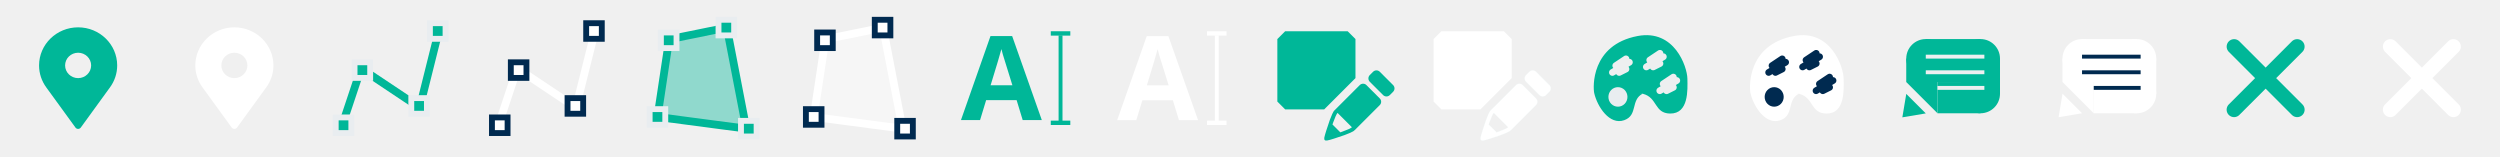
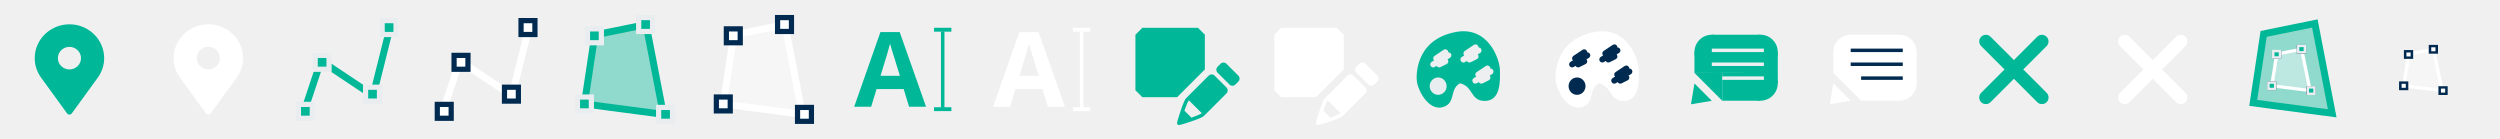
- <svg xmlns="http://www.w3.org/2000/svg" height="40" width="640" viewBox="0 0 640 40">
-   <defs>
+ <svg xmlns="http://www.w3.org/2000/svg" height="40" width="720" viewBox="0 0 720 40" version="1.1" id="svg156">
+   <defs id="defs8">
    <clipPath id="b">
-       <path d="M0 896h896V0H0v896z" />
+       <path d="M 0,896 H 896 V 0 H 0 Z" id="path2" />
    </clipPath>
    <clipPath id="a">
-       <path d="M0 896h896V0H0v896z" />
+       <path d="M 0,896 H 896 V 0 H 0 Z" id="path5" />
    </clipPath>
  </defs>
-   <path d="M87.43 32.526l5-15 15 10 5-20" stroke="#00b798" stroke-width="2" fill="none" />
-   <g fill-rule="evenodd" stroke="#e9edf0" stroke-width="1.5" fill="#00b798">
-     <path d="M85.942 30.062v4h4v-4zM90.765 15.946v4h4v-4zM105.29 25.118v4h4v-4zM110.06 5.938v4h4v-4z" />
+   <path d="m 87.43,32.526 5,-15 15,10 5,-20" id="path10" style="fill:none;stroke:#00b798;stroke-width:2" />
+   <g id="g14" style="fill:#00b798;fill-rule:evenodd;stroke:#e9edf0;stroke-width:1.5">
+     <path d="m 85.942,30.062 v 4 h 4 v -4 z m 4.823,-14.116 v 4 h 4 v -4 z m 14.525,9.172 v 4 h 4 v -4 z m 4.77,-19.18 v 4 h 4 v -4 z" id="path12" />
  </g>
-   <path d="M127.43 32.526l5-15 15 10 5-20" stroke="#fff" stroke-width="2" fill="none" />
-   <g fill-rule="evenodd" stroke="#002a50" stroke-width="1.5" fill="#fff">
-     <path d="M125.94 30.062v4h4v-4zM130.77 15.946v4h4v-4zM145.29 25.118v4h4v-4zM150.06 5.938v4h4v-4z" />
+   <path d="m 127.43,32.526 5,-15 15,10 5,-20" id="path16" style="fill:none;stroke:#ffffff;stroke-width:2" />
+   <g id="g20" style="fill:#ffffff;fill-rule:evenodd;stroke:#002a50;stroke-width:1.5">
+     <path d="m 125.94,30.062 v 4 h 4 v -4 z m 4.83,-14.116 v 4 h 4 v -4 z m 14.52,9.172 v 4 h 4 v -4 z m 4.77,-19.18 v 4 h 4 v -4 z" id="path18" />
  </g>
-   <g fill-rule="evenodd" fill="#00b798">
-     <path d="M168.31 29.938l3-19.875 14.75-3 5 25.875z" fill-opacity=".4" stroke="#00b798" stroke-width="2" />
-     <g stroke="#e9edf0" stroke-width="1.5">
-       <path d="M183.94 5.063v4h4v-4zM169.19 8.313v4h4v-4zM166.31 27.938v4h4v-4zM189.69 30.938v4h4v-4z" />
+   <g id="g28" style="fill:#00b798;fill-rule:evenodd">
+     <path d="m 168.31,29.938 3,-19.875 14.75,-3 5,25.875 z" id="path22" style="fill-opacity:0.4;stroke:#00b798;stroke-width:2" />
+     <g id="g26" style="stroke:#e9edf0;stroke-width:1.5">
+       <path d="m 183.94,5.063 v 4 h 4 v -4 z m -14.75,3.25 v 4 h 4 v -4 z m -2.88,19.625 v 4 h 4 v -4 z m 23.38,3 v 4 h 4 v -4 z" id="path24" />
    </g>
  </g>
-   <g fill-rule="evenodd" fill="#fff">
-     <path d="M208.31 29.938l3-19.875 14.75-3 5 25.875z" fill-opacity=".4" stroke="#fff" stroke-width="2" />
-     <g stroke="#002a50" stroke-width="1.5">
-       <path d="M223.94 5.063v4h4v-4zM209.19 8.313v4h4v-4zM206.31 27.938v4h4v-4zM229.69 30.938v4h4v-4z" />
+   <g id="g36" style="fill:#ffffff;fill-rule:evenodd">
+     <path d="m 208.31,29.938 3,-19.875 14.75,-3 5,25.875 z" id="path30" style="fill-opacity:0.4;stroke:#ffffff;stroke-width:2" />
+     <g id="g34" style="stroke:#002a50;stroke-width:1.5">
+       <path d="m 223.94,5.063 v 4 h 4 v -4 z m -14.75,3.25 v 4 h 4 v -4 z m -2.88,19.625 v 4 h 4 v -4 z m 23.38,3 v 4 h 4 v -4 z" id="path32" />
    </g>
  </g>
-   <path d="M261.81 30.74l-1.553-5.098h-7.807l-1.553 5.098h-4.893l7.56-21.504h5.55l7.59 21.504h-4.894zm-2.637-8.906q-2.153-6.93-2.43-7.837-.265-.908-.382-1.436-.483 1.876-2.768 9.274h5.58z" fill="#00b798" />
-   <g stroke="#00b798" fill="none">
-     <path d="M271.5 31.04v-22" />
-     <path d="M269 8.56h5M269 31.44h5" stroke-width="1.118" />
+   <path d="m 261.81,30.74 -1.553,-5.098 h -7.807 l -1.553,5.098 h -4.893 l 7.56,-21.504 h 5.55 l 7.59,21.504 z m -2.637,-8.906 q -2.153,-6.93 -2.43,-7.837 -0.265,-0.908 -0.382,-1.436 -0.483,1.876 -2.768,9.274 h 5.58 z" id="path38" style="fill:#00b798" />
+   <g id="g44" style="fill:none;stroke:#00b798">
+     <path d="m 271.5,31.04 v -22" id="path40" />
+     <path d="m 269,8.56 h 5 m -5,22.88 h 5" id="path42" style="stroke-width:1.118" />
  </g>
-   <text font-size="12.5" y="30.752" x="286" font-family="sans-serif" fill="#fff" word-spacing="0" letter-spacing="0">
-     <tspan font-weight="bold" font-size="30" y="30.752" x="286" font-family="'Open Sans'">A</tspan>
+   <text font-size="12.5" y="30.752" x="286" word-spacing="0" letter-spacing="0" id="text48" style="font-size:12.5px;font-family:sans-serif;letter-spacing:0;word-spacing:0;fill:#ffffff">
+     <tspan font-weight="bold" font-size="30" y="30.752" x="286" id="tspan46" style="font-weight:bold;font-size:30px;font-family:'Open Sans'">A</tspan>
  </text>
-   <g stroke="#fff" fill="none">
-     <path d="M311.5 31.04v-22" />
-     <path d="M309 8.56h5M309 31.44h5" stroke-width="1.118" />
+   <g id="g54" style="fill:none;stroke:#ffffff">
+     <path d="m 311.5,31.04 v -22" id="path50" />
+     <path d="m 309,8.56 h 5 m -5,22.88 h 5" id="path52" style="stroke-width:1.118" />
  </g>
-   <path d="M356.64 21.782l-3.416-3.414c-.472-.47-1.236-.47-1.708 0l-.854.854c-.47.47-.47 1.235 0 1.706l3.416 3.414c.472.47 1.236.47 1.708 0l.854-.853c.472-.473.472-1.237 0-1.708m-10.714 10.93c-.005 0-.012.01-.02.013-.004 0-.01.01-.014.01-.005 0-.01.01-.016.01-.005 0-.01.01-.017.01-.2.12-.783.425-2.2.937-.165.06-.345.123-.534.19l-2.014-2.013c.066-.19.13-.373.19-.54.51-1.42.818-2.004.936-2.202.003 0 .006-.01.008-.013.004-.01.008-.013.012-.02.003 0 .006-.01.008-.012.005-.01.01-.014.013-.02l.146-.147 3.65 3.647-.15.15zm3.882-10.93c-.47-.47-1.236-.47-1.708 0l-.427.427-5.977 5.973h.002l-.19.188s-.6.605-1.956 4.976c-.01.03-.02.06-.028.092-.024.078-.05.158-.074.24-.02.07-.043.143-.066.216l-.056.186-.13.44c-.098.33-.336 1.074-.067 1.343.26.26 1.014.03 1.343-.066l.437-.13.194-.06c.07-.02.137-.04.205-.062l.25-.077c.025-.01.05-.015.073-.023 4.166-1.295 4.914-1.903 4.976-1.96h.004l.193-.192.012.013 5.977-5.974.427-.427c.472-.47.472-1.235 0-1.707l-3.416-3.414z" fill="#00b798" />
-   <path d="M329 8l-2 2v16l2 2h10l8-8V10l-2-2z" fill-rule="evenodd" fill="#00b798" />
-   <g fill="#fff">
-     <path d="M396.64 21.782l-3.416-3.414c-.472-.47-1.236-.47-1.708 0l-.854.854c-.47.47-.47 1.235 0 1.706l3.416 3.414c.472.47 1.236.47 1.708 0l.854-.853c.472-.473.472-1.237 0-1.708m-10.714 10.93c-.005 0-.012.01-.02.013-.004 0-.01.01-.014.01-.005 0-.01.01-.016.01-.005 0-.01.01-.017.01-.2.12-.783.425-2.2.937-.165.06-.345.123-.534.19l-2.014-2.013c.066-.19.13-.373.19-.54.51-1.42.818-2.004.936-2.202.003 0 .006-.01.008-.013.004-.01.008-.013.012-.02.003 0 .006-.01.008-.012.005-.01.01-.014.013-.02l.146-.147 3.65 3.647-.15.15zm3.882-10.93c-.47-.47-1.236-.47-1.708 0l-.427.427-5.977 5.973h.002l-.19.188s-.6.605-1.956 4.976c-.01.03-.02.06-.028.092-.024.078-.05.158-.074.24-.02.07-.043.143-.066.216l-.056.186-.13.44c-.098.33-.336 1.074-.067 1.343.26.26 1.014.03 1.343-.066l.437-.13.194-.06c.07-.02.137-.04.205-.062l.25-.077c.025-.01.05-.015.073-.023 4.166-1.295 4.914-1.903 4.976-1.96h.004l.193-.192.012.013 5.977-5.974.427-.427c.472-.47.472-1.235 0-1.707l-3.416-3.414z" stroke="#eff" stroke-width=".03" />
-     <path d="M369 8l-2 2v16l2 2h10l8-8V10l-2-2zM460.53 23.97c-3.16 1.63-1.157 5.534-4.74 6.803-3.763 1.334-6.892-3.492-7.676-6.963-.3-1.333-.92-12.314 11.138-14.593 9.407-1.778 12.657 7.854 12.72 10.89.058 2.89.37 9.04-4.44 8.962-4.06-.066-3.203-4.064-6.88-5.038-1.956-.518-.122-.062-.122-.062z" fill-rule="evenodd" />
+   <path d="m 356.64,21.782 -3.416,-3.414 c -0.472,-0.47 -1.236,-0.47 -1.708,0 l -0.854,0.854 c -0.47,0.47 -0.47,1.235 0,1.706 l 3.416,3.414 c 0.472,0.47 1.236,0.47 1.708,0 l 0.854,-0.853 c 0.472,-0.473 0.472,-1.237 0,-1.708 m -10.714,10.93 c -0.005,0 -0.012,0.01 -0.02,0.013 -0.004,0 -0.01,0.01 -0.014,0.01 -0.005,0 -0.01,0.01 -0.016,0.01 -0.005,0 -0.01,0.01 -0.017,0.01 -0.2,0.12 -0.783,0.425 -2.2,0.937 -0.165,0.06 -0.345,0.123 -0.534,0.19 l -2.014,-2.013 c 0.066,-0.19 0.13,-0.373 0.19,-0.54 0.51,-1.42 0.818,-2.004 0.936,-2.202 0.003,0 0.006,-0.01 0.008,-0.013 0.004,-0.01 0.008,-0.013 0.012,-0.02 0.003,0 0.006,-0.01 0.008,-0.012 0.005,-0.01 0.01,-0.014 0.013,-0.02 l 0.146,-0.147 3.65,3.647 -0.15,0.15 z m 3.882,-10.93 c -0.47,-0.47 -1.236,-0.47 -1.708,0 l -0.427,0.427 -5.977,5.973 h 0.002 l -0.19,0.188 c 0,0 -0.6,0.605 -1.956,4.976 -0.01,0.03 -0.02,0.06 -0.028,0.092 -0.024,0.078 -0.05,0.158 -0.074,0.24 -0.02,0.07 -0.043,0.143 -0.066,0.216 l -0.056,0.186 -0.13,0.44 c -0.098,0.33 -0.336,1.074 -0.067,1.343 0.26,0.26 1.014,0.03 1.343,-0.066 l 0.437,-0.13 0.194,-0.06 c 0.07,-0.02 0.137,-0.04 0.205,-0.062 l 0.25,-0.077 c 0.025,-0.01 0.05,-0.015 0.073,-0.023 4.166,-1.295 4.914,-1.903 4.976,-1.96 h 0.004 l 0.193,-0.192 0.012,0.013 5.977,-5.974 0.427,-0.427 c 0.472,-0.47 0.472,-1.235 0,-1.707 l -3.416,-3.414 z" id="path56" style="fill:#00b798" />
+   <path d="m 329,8 -2,2 v 16 l 2,2 h 10 l 8,-8 V 10 l -2,-2 z" id="path58" style="fill:#00b798;fill-rule:evenodd" />
+   <g id="g64" style="fill:#ffffff">
+     <path d="m 396.64,21.782 -3.416,-3.414 c -0.472,-0.47 -1.236,-0.47 -1.708,0 l -0.854,0.854 c -0.47,0.47 -0.47,1.235 0,1.706 l 3.416,3.414 c 0.472,0.47 1.236,0.47 1.708,0 l 0.854,-0.853 c 0.472,-0.473 0.472,-1.237 0,-1.708 m -10.714,10.93 c -0.005,0 -0.012,0.01 -0.02,0.013 -0.004,0 -0.01,0.01 -0.014,0.01 -0.005,0 -0.01,0.01 -0.016,0.01 -0.005,0 -0.01,0.01 -0.017,0.01 -0.2,0.12 -0.783,0.425 -2.2,0.937 -0.165,0.06 -0.345,0.123 -0.534,0.19 l -2.014,-2.013 c 0.066,-0.19 0.13,-0.373 0.19,-0.54 0.51,-1.42 0.818,-2.004 0.936,-2.202 0.003,0 0.006,-0.01 0.008,-0.013 0.004,-0.01 0.008,-0.013 0.012,-0.02 0.003,0 0.006,-0.01 0.008,-0.012 0.005,-0.01 0.01,-0.014 0.013,-0.02 l 0.146,-0.147 3.65,3.647 -0.15,0.15 z m 3.882,-10.93 c -0.47,-0.47 -1.236,-0.47 -1.708,0 l -0.427,0.427 -5.977,5.973 h 0.002 l -0.19,0.188 c 0,0 -0.6,0.605 -1.956,4.976 -0.01,0.03 -0.02,0.06 -0.028,0.092 -0.024,0.078 -0.05,0.158 -0.074,0.24 -0.02,0.07 -0.043,0.143 -0.066,0.216 l -0.056,0.186 -0.13,0.44 c -0.098,0.33 -0.336,1.074 -0.067,1.343 0.26,0.26 1.014,0.03 1.343,-0.066 l 0.437,-0.13 0.194,-0.06 c 0.07,-0.02 0.137,-0.04 0.205,-0.062 l 0.25,-0.077 c 0.025,-0.01 0.05,-0.015 0.073,-0.023 4.166,-1.295 4.914,-1.903 4.976,-1.96 h 0.004 l 0.193,-0.192 0.012,0.013 5.977,-5.974 0.427,-0.427 c 0.472,-0.47 0.472,-1.235 0,-1.707 l -3.416,-3.414 z" id="path60" style="stroke:#eeffff;stroke-width:0.03" />
+     <path d="m 369,8 -2,2 v 16 l 2,2 h 10 l 8,-8 V 10 l -2,-2 z m 91.53,15.97 c -3.16,1.63 -1.157,5.534 -4.74,6.803 -3.763,1.334 -6.892,-3.492 -7.676,-6.963 -0.3,-1.333 -0.92,-12.314 11.138,-14.593 9.407,-1.778 12.657,7.854 12.72,10.89 0.058,2.89 0.37,9.04 -4.44,8.962 -4.06,-0.066 -3.203,-4.064 -6.88,-5.038 -1.956,-0.518 -0.122,-0.062 -0.122,-0.062 z" id="path62" style="fill-rule:evenodd" />
  </g>
-   <ellipse rx="2.438" ry="2.5" cy="24.812" cx="454.19" fill="#002a50" />
-   <g stroke="#002a50" stroke-linecap="round" stroke-width="1.736" fill="none">
-     <path d="M452.78 18.54l4.34-2.604M453.64 16.81l2.604-1.736M454.51 18.54l1.736-.868" />
-     <g>
-       <path d="M461.47 17.13l4.34-2.604M462.34 15.39l2.604-1.736M463.21 17.13l1.736-.868" />
+   <ellipse rx="2.438" ry="2.5" cy="24.812" cx="454.19" id="ellipse66" style="fill:#002a50" />
+   <g id="g78" style="fill:none;stroke:#002a50;stroke-width:1.736;stroke-linecap:round">
+     <path d="m 452.78,18.54 4.34,-2.604 m -3.48,0.874 2.604,-1.736 m -1.734,3.466 1.736,-0.868" id="path68" />
+     <g id="g72">
+       <path d="m 461.47,17.13 4.34,-2.604 m -3.47,0.864 2.604,-1.736 m -1.734,3.476 1.736,-0.868" id="path70" />
    </g>
-     <g>
-       <path d="M464.91 23.22l4.34-2.604M465.77 21.48l2.604-1.736M466.64 23.22l1.736-.868" />
+     <g id="g76">
+       <path d="m 464.91,23.22 4.34,-2.604 m -3.48,0.864 2.604,-1.736 m -1.734,3.476 1.736,-0.868" id="path74" />
    </g>
  </g>
-   <path d="M420.53 23.97c-3.16 1.63-1.157 5.534-4.74 6.803-3.763 1.334-6.892-3.492-7.676-6.963-.3-1.333-.92-12.314 11.138-14.593 9.407-1.778 12.657 7.854 12.72 10.89.058 2.89.37 9.04-4.44 8.962-4.06-.066-3.203-4.064-6.88-5.038-1.956-.518-.122-.062-.122-.062z" fill-rule="evenodd" fill="#00b798" />
-   <ellipse rx="2.438" ry="2.5" cy="24.812" cx="414.19" fill="#e9edf0" />
-   <g stroke="#edeff0" stroke-linecap="round" stroke-width="1.736" fill="none">
-     <path d="M412.78 18.54l4.34-2.604M413.64 16.81l2.604-1.736M414.51 18.54l1.736-.868" />
-     <g>
-       <path d="M421.47 17.13l4.34-2.604M422.34 15.39l2.604-1.736M423.21 17.13l1.736-.868" />
+   <path d="m 420.53,23.97 c -3.16,1.63 -1.157,5.534 -4.74,6.803 -3.763,1.334 -6.892,-3.492 -7.676,-6.963 -0.3,-1.333 -0.92,-12.314 11.138,-14.593 9.407,-1.778 12.657,7.854 12.72,10.89 0.058,2.89 0.37,9.04 -4.44,8.962 -4.06,-0.066 -3.203,-4.064 -6.88,-5.038 -1.956,-0.518 -0.122,-0.062 -0.122,-0.062 z" id="path80" style="fill:#00b798;fill-rule:evenodd" />
+   <ellipse rx="2.438" ry="2.5" cy="24.812" cx="414.19" id="ellipse82" style="fill:#e9edf0" />
+   <g id="g94" style="fill:none;stroke:#edeff0;stroke-width:1.736;stroke-linecap:round">
+     <path d="m 412.78,18.54 4.34,-2.604 m -3.48,0.874 2.604,-1.736 m -1.734,3.466 1.736,-0.868" id="path84" />
+     <g id="g88">
+       <path d="m 421.47,17.13 4.34,-2.604 m -3.47,0.864 2.604,-1.736 m -1.734,3.476 1.736,-0.868" id="path86" />
    </g>
-     <g>
-       <path d="M424.91 23.22l4.34-2.604M425.77 21.48l2.604-1.736M426.64 23.22l1.736-.868" />
+     <g id="g92">
+       <path d="m 424.91,23.22 4.34,-2.604 m -3.48,0.864 2.604,-1.736 m -1.734,3.476 1.736,-0.868" id="path90" />
    </g>
  </g>
-   <g clip-path="url(#a)" transform="matrix(.02976 0 0 -.02902 6.667 33)" fill="#00b798">
-     <path d="M448 448c-61.772 0-112 50.23-112 112s50.228 112 112 112c61.77 0 112-50.23 112-112s-50.23-112-112-112m0 448c-185.28 0-336-150.72-336-336 0-70.587 21.958-138.3 63.424-195.89l8.818-12.36 241.36-340.54C430.898 4.16 439.212 0 448.002 0c8.788 0 17.102 4.157 22.394 11.21l238.36 336.49 11.76 16.3c41.53 57.697 63.49 125.41 63.49 196 0 185.28-150.72 336-336 336" />
+   <g clip-path="url(#a)" transform="matrix(0.02976,0,0,-0.02902,6.667,33)" id="g98" style="fill:#00b798">
+     <path d="m 448,448 c -61.772,0 -112,50.23 -112,112 0,61.77 50.228,112 112,112 61.77,0 112,-50.23 112,-112 0,-61.77 -50.23,-112 -112,-112 m 0,448 C 262.72,896 112,745.28 112,560 c 0,-70.587 21.958,-138.3 63.424,-195.89 l 8.818,-12.36 241.36,-340.54 C 430.898,4.16 439.212,0 448.002,0 c 8.788,0 17.102,4.157 22.394,11.21 l 238.36,336.49 11.76,16.3 c 41.53,57.697 63.49,125.41 63.49,196 0,185.28 -150.72,336 -336,336" id="path96" />
  </g>
-   <g clip-path="url(#b)" transform="matrix(.02976 0 0 -.02902 46.667 33)" fill="#fff">
-     <path d="M448 448c-61.772 0-112 50.23-112 112s50.228 112 112 112c61.77 0 112-50.23 112-112s-50.23-112-112-112m0 448c-185.28 0-336-150.72-336-336 0-70.587 21.958-138.3 63.424-195.89l8.818-12.36 241.36-340.54C430.898 4.16 439.212 0 448.002 0c8.788 0 17.102 4.157 22.394 11.21l238.36 336.49 11.76 16.3c41.53 57.697 63.49 125.41 63.49 196 0 185.28-150.72 336-336 336" />
+   <g clip-path="url(#b)" transform="matrix(0.02976,0,0,-0.02902,46.667,33)" id="g102" style="fill:#ffffff">
+     <path d="m 448,448 c -61.772,0 -112,50.23 -112,112 0,61.77 50.228,112 112,112 61.77,0 112,-50.23 112,-112 0,-61.77 -50.23,-112 -112,-112 m 0,448 C 262.72,896 112,745.28 112,560 c 0,-70.587 21.958,-138.3 63.424,-195.89 l 8.818,-12.36 241.36,-340.54 C 430.898,4.16 439.212,0 448.002,0 c 8.788,0 17.102,4.157 22.394,11.21 l 238.36,336.49 11.76,16.3 c 41.53,57.697 63.49,125.41 63.49,196 0,185.28 -150.72,336 -336,336" id="path100" />
  </g>
-   <g stroke-linejoin="round" stroke="#fff" stroke-linecap="round" fill="none" stroke-width="3.814">
-     <path d="M611.93 11.93l16.148 16.148M628.07 11.93l-16.148 16.148" />
+   <g id="g106" style="fill:none;stroke:#ffffff;stroke-width:3.814;stroke-linecap:round;stroke-linejoin:round">
+     <path d="m 611.93,11.93 16.148,16.148 M 628.07,11.93 611.922,28.078" id="path104" />
  </g>
-   <g stroke-linejoin="round" stroke="#00b798" stroke-linecap="round" fill="none" stroke-width="3.814">
-     <path d="M571.93 11.93l16.148 16.148M588.07 11.93l-16.148 16.148" />
+   <g id="g110" style="fill:none;stroke:#00b798;stroke-width:3.814;stroke-linecap:round;stroke-linejoin:round">
+     <path d="m 571.93,11.93 16.148,16.148 M 588.07,11.93 571.922,28.078" id="path108" />
  </g>
-   <path d="M487 30.04l1.004-6L493 29.03z" fill-rule="evenodd" fill="#00b798" />
-   <g fill="#00b798" transform="translate(-48 -972.36)">
-     <circle cx="541" cy="987.36" r="5" />
-     <circle cx="555" cy="987.36" r="5" />
-     <circle cx="555" cy="996.36" r="5" />
-     <rect rx="0" ry="0" height="11" width="14" y="982.36" x="541" />
-     <path d="M550 987.36h10v9h-10z" />
-     <path d="M544 993.36h11v8h-11zM536 987.36h7v6h-7z" />
-     <path d="M536 993.36l8 8v-8z" fill-rule="evenodd" />
+   <path d="m 487,30.04 1.004,-6 4.996,4.99 z" id="path112" style="fill:#00b798;fill-rule:evenodd" />
+   <g transform="translate(-48,-972.36)" id="g128" style="fill:#00b798">
+     <circle cx="541" cy="987.36" r="5" id="circle114" />
+     <circle cx="555" cy="987.36" r="5" id="circle116" />
+     <circle cx="555" cy="996.36" r="5" id="circle118" />
+     <rect rx="0" ry="0" height="11" width="14" y="982.36" x="541" id="rect120" />
+     <path d="m 550,987.36 h 10 v 9 h -10 z" id="path122" />
+     <path d="m 544,993.36 h 11 v 8 h -11 z m -8,-6 h 7 v 6 h -7 z" id="path124" />
+     <path d="m 536,993.36 8,8 v -8 z" id="path126" style="fill-rule:evenodd" />
  </g>
-   <g fill="#edeff0">
-     <path d="M493 14h15v1h-15zM493 18h15v1h-15zM496 22h12v1h-12z" />
+   <g id="g132" style="fill:#edeff0">
+     <path d="m 493,14 h 15 v 1 h -15 z m 0,4 h 15 v 1 h -15 z m 3,4 h 12 v 1 h -12 z" id="path130" />
  </g>
-   <path d="M527 30l1.004-6L533 28.99z" fill-rule="evenodd" fill="#fff" />
-   <g fill="#fff" transform="translate(-8 -972.36)">
-     <circle cy="987.36" cx="541" r="5" />
-     <circle cy="987.36" cx="555" r="5" />
-     <circle cy="996.36" cx="555" r="5" />
-     <rect rx="0" ry="0" height="11" width="14" y="982.36" x="541" />
-     <path d="M550 987.36h10v9h-10z" />
-     <path d="M544 993.36h11v8h-11zM536 987.36h7v6h-7z" />
-     <path d="M536 993.36l8 8v-8z" fill-rule="evenodd" />
+   <path d="m 527,30 1.004,-6 4.996,4.99 z" id="path134" style="fill:#ffffff;fill-rule:evenodd" />
+   <g transform="translate(-8,-972.36)" id="g150" style="fill:#ffffff">
+     <circle cy="987.36" cx="541" r="5" id="circle136" />
+     <circle cy="987.36" cx="555" r="5" id="circle138" />
+     <circle cy="996.36" cx="555" r="5" id="circle140" />
+     <rect rx="0" ry="0" height="11" width="14" y="982.36" x="541" id="rect142" />
+     <path d="m 550,987.36 h 10 v 9 h -10 z" id="path144" />
+     <path d="m 544,993.36 h 11 v 8 h -11 z m -8,-6 h 7 v 6 h -7 z" id="path146" />
+     <path d="m 536,993.36 8,8 v -8 z" id="path148" style="fill-rule:evenodd" />
  </g>
-   <g fill="#002a50">
-     <path d="M533 14h15v1h-15zM533 18h15v1h-15zM536 22h12v1h-12z" />
+   <g id="g154" style="fill:#002a50">
+     <path d="m 533,14 h 15 v 1 h -15 z m 0,4 h 15 v 1 h -15 z m 3,4 h 12 v 1 h -12 z" id="path152" />
+   </g>
+   <path style="fill:#00b798;fill-opacity:0.4;fill-rule:evenodd;stroke:#00b798;stroke-width:2" id="path22-9" d="m 648.928,29.635 3,-19.875 14.75,-3 5,25.875 z" />
+   <g transform="matrix(0.4847645,0,0,0.4598876,553.283,10.93007)" id="g36-0" style="fill:#ffffff;fill-rule:evenodd">
+     <path d="m 208.31,29.938 3,-19.875 14.75,-3 5,25.875 z" id="path30-1" style="fill-opacity:0.4;stroke:#ffffff;stroke-width:2" />
+     <g id="g34-7" style="stroke:#002a50;stroke-width:1.5">
+       <path d="m 223.94,5.063 v 4 h 4 v -4 z m -14.75,3.25 v 4 h 4 v -4 z m -2.88,19.625 v 4 h 4 v -4 z m 23.38,3 v 4 h 4 v -4 z" id="path32-8" />
+     </g>
+   </g>
+   <path style="fill:#00b798;fill-rule:evenodd;stroke:#e9edf0;stroke-width:0.71" d="m 661.855,13.218 v 1.846 h 1.942 v -1.846 z m -7.16,1.5 v 1.846 h 1.942 v -1.846 z m -1.398,9.058 v 1.846 h 1.942 v -1.846 z m 11.348,1.385 v 1.846 h 1.942 v -1.846 z" id="path24-5" />
+   <g transform="matrix(0.4847645,0,0,0.4598876,591.2825,10.94377)" id="g36-0-1" style="fill:#ffffff;fill-rule:evenodd">
+     <path d="m 208.31,29.938 3,-19.875 14.75,-3 5,25.875 z" id="path30-1-0" style="fill-opacity:0.4;stroke:#ffffff;stroke-width:2" />
+     <g id="g34-7-1" style="stroke:#002a50;stroke-width:1.5">
+       <path d="m 223.94,5.063 v 4 h 4 v -4 z m -14.75,3.25 v 4 h 4 v -4 z m -2.88,19.625 v 4 h 4 v -4 z m 23.38,3 v 4 h 4 v -4 z" id="path32-8-3" />
+     </g>
  </g>
</svg>
